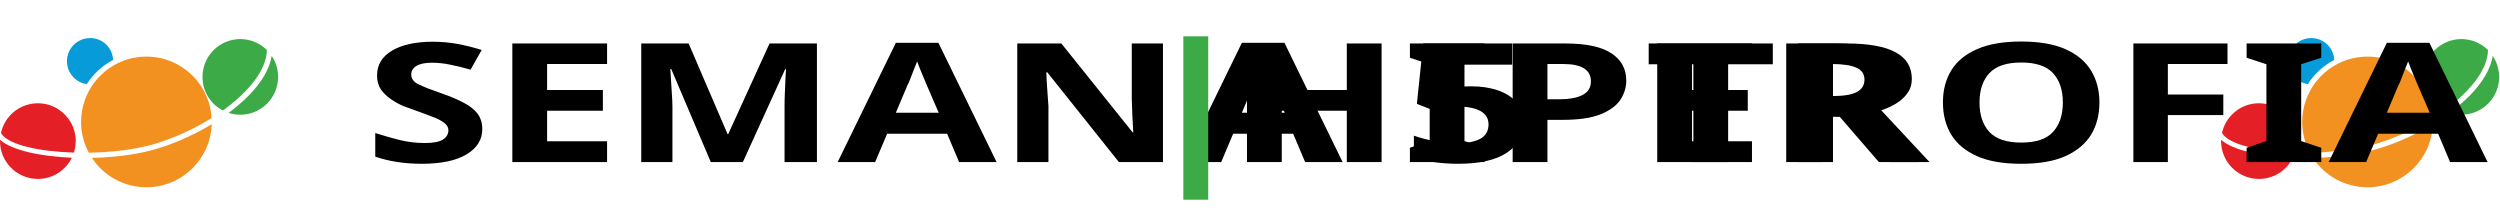
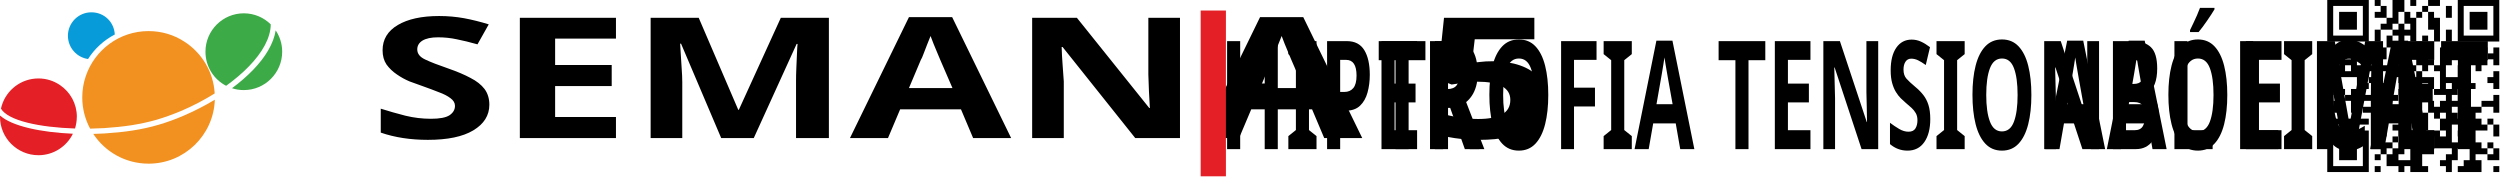
- <svg xmlns="http://www.w3.org/2000/svg" width="100%" height="100%" viewBox="0 0 2426 209" version="1.1" xml:space="preserve" style="fill-rule:evenodd;clip-rule:evenodd;stroke-linejoin:round;stroke-miterlimit:2;">
-   <g id="c">
-     <g>
-       <path d="M84.208,81.624c-10.833,-1.542 -19.25,-10.917 -19.25,-22.25c0,-12.334 10.042,-22.417 22.417,-22.417c12.375,-0 21.792,9.375 22.417,21.208c-10.417,5.459 -19.334,13.542 -25.584,23.459" style="fill:#079cd9;fill-rule:nonzero;" />
-       <path d="M73.458,136.915c0,3.917 -0.666,7.667 -1.708,11.167c-34,-1.083 -64.083,-7.5 -70.833,-19c0.166,-1 0.416,-1.958 0.75,-2.875c4.583,-15.083 18.583,-26 35.125,-26c7.666,-0 14.75,2.375 20.625,6.375c9.708,6.583 16.083,17.667 16.083,30.333m-3.792,16.167c-5.958,12.167 -18.5,20.542 -32.916,20.542c-20.292,-0 -36.792,-16.459 -36.792,-36.709c0,-0.416 0.083,-0.833 0.083,-1.208c11.417,10.208 39.042,16.042 69.625,17.375" style="fill:#e41f26;fill-rule:nonzero;" />
-       <path d="M269.875,74.624c0,20.291 -16.458,36.708 -36.667,36.708c-4,-0 -7.75,-0.583 -11.333,-1.792c7.5,-5.541 14.25,-11.416 20.125,-17.458c11.833,-12.208 19.708,-25.292 21.667,-37.833c3.916,5.791 6.208,12.791 6.208,20.375m-53.583,32.625c-11.834,-6.125 -19.792,-18.417 -19.792,-32.625c-0,-20.209 16.375,-36.709 36.708,-36.709c10.042,0 19.167,4.084 25.75,10.584c-0.166,12.958 -8,26.833 -20.708,39.958c-6.292,6.542 -13.708,12.792 -21.917,18.75" style="fill:#3daa48;fill-rule:nonzero;" />
-       <path d="M205.458,120.54c-1.125,34 -29.125,61.167 -63.333,61.167c-22.083,-0 -41.583,-11.25 -52.917,-28.458c3.5,-0.084 7.084,-0.25 10.584,-0.417c9.208,-0.583 18.333,-1.458 27.083,-2.833c8.708,-1.375 16.958,-3.167 24.375,-5.375l0.083,-0c8,-2.375 16,-5.209 23.792,-8.584c10.5,-4.5 20.792,-9.708 30.333,-15.5m-119.291,27.625c-4.75,-8.875 -7.5,-19.083 -7.5,-29.833c-0,-7.167 1.208,-14.042 3.416,-20.458c8.5,-24.959 32.125,-42.959 60,-42.959c12.5,0 24.125,3.584 33.917,9.875c16.708,10.584 28.125,28.792 29.333,49.75c-10.041,6.292 -20.958,12 -32.208,16.792c-7.667,3.167 -15.5,6.042 -23.333,8.375c-7.334,2.125 -15.334,3.833 -23.792,5.208c-8.5,1.292 -17.458,2.209 -26.5,2.792c-4.5,0.25 -8.958,0.417 -13.375,0.5" style="fill:#f29120;fill-rule:nonzero;" />
-       <path d="M2239.58,81.624c-10.833,-1.542 -19.25,-10.917 -19.25,-22.25c0,-12.334 10.042,-22.417 22.417,-22.417c12.375,-0 21.75,9.375 22.417,21.208c-10.459,5.459 -19.334,13.542 -25.625,23.459" style="fill:#079cd9;fill-rule:nonzero;" />
-       <path d="M2228.79,136.915c-0,3.917 -0.625,7.667 -1.709,11.167c-34,-1.083 -64.083,-7.5 -70.833,-19c0.167,-1 0.375,-1.958 0.708,-2.875c4.584,-15.083 18.584,-26 35.125,-26c7.667,-0 14.75,2.375 20.625,6.375c9.709,6.583 16.042,17.667 16.042,30.333m-3.708,16.167c-5.959,12.167 -18.5,20.542 -32.959,20.542c-20.291,-0 -36.75,-16.459 -36.75,-36.709c0,-0.416 0.084,-0.833 0.084,-1.208c11.416,10.208 39.083,16.042 69.625,17.375" style="fill:#e41f26;fill-rule:nonzero;" />
-       <path d="M2425.21,74.624c0,20.291 -16.458,36.708 -36.708,36.708c-4,-0 -7.75,-0.583 -11.333,-1.792c7.5,-5.541 14.25,-11.416 20.125,-17.458c11.833,-12.208 19.708,-25.292 21.666,-37.833c3.917,5.791 6.209,12.791 6.209,20.375m-53.5,32.625c-11.834,-6.125 -19.834,-18.417 -19.834,-32.625c0,-20.209 16.375,-36.709 36.709,-36.709c10.041,0 19.166,4.084 25.791,10.584c-0.166,12.958 -8,26.833 -20.708,39.958c-6.292,6.542 -13.667,12.792 -21.917,18.75" style="fill:#3daa48;fill-rule:nonzero;" />
-       <path d="M2360.79,120.54c-1.125,34 -29.125,61.167 -63.375,61.167c-22.084,-0 -41.584,-11.25 -52.917,-28.458c3.5,-0.084 7.125,-0.25 10.625,-0.417c9.208,-0.583 18.333,-1.458 27.042,-2.833c8.708,-1.375 16.958,-3.167 24.375,-5.375l0.083,-0c8,-2.375 16,-5.209 23.833,-8.584c10.5,-4.5 20.792,-9.708 30.334,-15.5m-119.25,27.625c-4.75,-8.875 -7.5,-19.083 -7.5,-29.833c-0,-7.167 1.208,-14.042 3.416,-20.458c8.5,-24.959 32.125,-42.959 60,-42.959c12.5,0 24.125,3.584 33.917,9.875c16.708,10.584 28.125,28.792 29.375,49.75c-10.042,6.292 -20.958,12 -32.208,16.792c-7.667,3.167 -15.5,6.042 -23.334,8.375c-7.333,2.125 -15.333,3.833 -23.791,5.208c-8.5,1.292 -17.459,2.209 -26.5,2.792c-4.5,0.25 -8.959,0.417 -13.375,0.5" style="fill:#f29120;fill-rule:nonzero;" />
-     </g>
-     <g transform="matrix(18.6186,0,0,13.4395,-1839.24,-118.465)">
-       <text x="117.797px" y="20.514px" style="font-family:'DINCondensed-Bold', 'DIN Condensed';font-weight:700;font-stretch:condensed;font-size:12px;">SEMANA 5</text>
-       <text x="157.805px" y="20.514px" style="font-family:'DINCondensed-Bold', 'DIN Condensed';font-weight:700;font-stretch:condensed;font-size:12px;fill:#3daa48;">|</text>
-       <g transform="matrix(12,0,0,12,212.693,20.5138)" />
-       <text x="162.701px" y="20.514px" style="font-family:'DINCondensed-Bold', 'DIN Condensed';font-weight:700;font-stretch:condensed;font-size:12px;">HIPER<tspan x="184.481px 188.465px " y="20.514px 20.514px ">TR</tspan>OFIA</text>
-     </g>
+ <svg xmlns="http://www.w3.org/2000/svg" width="100%" height="100%" viewBox="0 0 2391 173" version="1.1" xml:space="preserve" style="fill-rule:evenodd;clip-rule:evenodd;stroke-linejoin:round;stroke-miterlimit:2;">
+   <g>
+     <path d="M84.208,56.444c-10.833,-1.542 -19.25,-10.917 -19.25,-22.25c0,-12.334 10.042,-22.417 22.417,-22.417c12.375,0 21.792,9.375 22.417,21.208c-10.417,5.459 -19.334,13.542 -25.584,23.459" style="fill:#079cd9;fill-rule:nonzero;" />
+     <path d="M73.458,111.735c0,3.917 -0.666,7.667 -1.708,11.167c-34,-1.083 -64.083,-7.5 -70.833,-19c0.166,-1 0.416,-1.958 0.75,-2.875c4.583,-15.083 18.583,-26 35.125,-26c7.666,0 14.75,2.375 20.625,6.375c9.708,6.583 16.083,17.667 16.083,30.333m-3.792,16.167c-5.958,12.167 -18.5,20.542 -32.916,20.542c-20.292,-0 -36.792,-16.459 -36.792,-36.709c0,-0.416 0.083,-0.833 0.083,-1.208c11.417,10.208 39.042,16.042 69.625,17.375" style="fill:#e41f26;fill-rule:nonzero;" />
+     <path d="M269.875,49.444c0,20.291 -16.458,36.708 -36.667,36.708c-4,0 -7.75,-0.583 -11.333,-1.792c7.5,-5.541 14.25,-11.416 20.125,-17.458c11.833,-12.208 19.708,-25.292 21.667,-37.833c3.916,5.791 6.208,12.791 6.208,20.375m-53.583,32.625c-11.834,-6.125 -19.792,-18.417 -19.792,-32.625c-0,-20.209 16.375,-36.709 36.708,-36.709c10.042,0 19.167,4.084 25.75,10.584c-0.166,12.958 -8,26.833 -20.708,39.958c-6.292,6.542 -13.708,12.792 -21.917,18.75" style="fill:#3daa48;fill-rule:nonzero;" />
+     <path d="M205.458,95.36c-1.125,34 -29.125,61.167 -63.333,61.167c-22.083,0 -41.583,-11.25 -52.917,-28.458c3.5,-0.084 7.084,-0.25 10.584,-0.417c9.208,-0.583 18.333,-1.458 27.083,-2.833c8.708,-1.375 16.958,-3.167 24.375,-5.375l0.083,-0c8,-2.375 16,-5.209 23.792,-8.584c10.5,-4.5 20.792,-9.708 30.333,-15.5m-119.291,27.625c-4.75,-8.875 -7.5,-19.083 -7.5,-29.833c-0,-7.167 1.208,-14.042 3.416,-20.458c8.5,-24.959 32.125,-42.959 60,-42.959c12.5,0 24.125,3.584 33.917,9.875c16.708,10.584 28.125,28.792 29.333,49.75c-10.041,6.292 -20.958,12 -32.208,16.792c-7.667,3.167 -15.5,6.042 -23.333,8.375c-7.334,2.125 -15.334,3.833 -23.792,5.208c-8.5,1.292 -17.458,2.209 -26.5,2.792c-4.5,0.25 -8.958,0.417 -13.375,0.5" style="fill:#f29120;fill-rule:nonzero;" />
  </g>
+   <g transform="matrix(18.6186,0,0,13.4395,-1839.24,-143.645)">
+     <text x="117.797px" y="20.514px" style="font-family:'DINCondensed-Bold', 'DIN Condensed';font-weight:700;font-stretch:condensed;font-size:12px;">SEMANA 5</text>
+     <text x="157.805px" y="20.514px" style="font-family:'DINCondensed-Bold', 'DIN Condensed';font-weight:700;font-stretch:condensed;font-size:12px;fill:#e41f26;">|</text>
+   </g>
+   <g transform="matrix(0.572794,0,0,1,-148.899,1.42109e-14)">
+     <g transform="matrix(144.663,0,0,144.663,4084.93,142.608)" />
+     <text x="2295.84px" y="142.608px" style="font-family:'DINCondensed-Bold', 'DIN Condensed';font-weight:700;font-stretch:condensed;font-size:144.663px;">HIPER<tspan x="2559.13px 2607.16px " y="142.608px 142.608px ">TR</tspan>OFIA TENSIONAL E MET<tspan x="3675.1px 3733.98px " y="142.608px 142.608px ">AB</tspan>ÓLICA</text>
+   </g>
+   <path d="M2225.79,0l-0,39.717l39.717,0l-0,-39.717l-39.717,0Zm45.391,0l-0,5.674l5.674,-0l-0,5.674l-5.674,-0l-0,5.674l11.348,-0l-0,5.674l-5.674,-0l-0,5.674l11.348,-0l-0,5.673l5.673,0l0,5.674l-5.673,0l-0,-5.674l-5.674,0l-0,11.348l5.674,0l-0,5.674l5.673,0l0,-5.674l5.674,0l0,-11.348l5.674,0l0,5.674l5.674,0l0,22.696l5.674,-0l0,5.674l5.674,-0l-0,-5.674l5.674,-0l-0,5.674l5.674,-0l-0,17.022l-5.674,-0l-0,-11.348l-11.348,-0l0,-5.674l-5.674,-0l0,-5.674l-5.674,-0l0,5.674l5.674,-0l0,5.674l-5.674,-0l0,17.021l-5.674,0l0,-5.673l-5.674,-0l0,5.673l5.674,0l0,11.348l5.674,0l0,-5.674l5.674,0l0,11.348l5.674,0l0,11.348l-5.674,0l0,5.674l-11.348,-0l0,-5.674l5.674,0l0,-11.348l-5.674,0l0,-5.674l-11.347,0l-0,-5.674l5.673,0l0,-5.674l-5.673,0l-0,-5.673l-5.674,-0l-0,-5.674l-5.674,-0l-0,-11.348l-5.674,-0l-0,-5.674l-5.674,-0l-0,-5.674l-5.674,0l0,5.674l5.674,-0l-0,5.674l5.674,-0l-0,5.674l-5.674,-0l-0,-5.674l-5.674,-0l0,-5.674l-5.674,-0l0,-11.348l-5.674,0l0,5.674l-5.674,0l0,-11.348l-5.674,0l0,5.674l-5.674,0l0,-5.674l-5.673,0l-0,17.022l5.673,-0l0,5.674l5.674,-0l0,5.674l17.022,-0l0,11.348l-5.674,-0l0,5.673l-5.674,0l0,-5.673l-11.348,-0l0,5.673l11.348,0l0,5.674l5.674,0l0,11.348l5.674,0l0,-17.022l5.674,0l0,5.674l17.022,0l-0,5.674l5.674,0l-0,11.348l5.674,0l-0,-5.674l5.673,0l0,11.348l-5.673,0l-0,5.674l5.673,-0l0,5.674l11.348,-0l0,5.674l-11.348,-0l0,-5.674l-5.673,-0l-0,5.674l5.673,-0l0,5.674l-5.673,-0l-0,-5.674l-11.348,-0l-0,11.348l5.674,-0l-0,11.347l11.347,0l0,5.674l5.674,0l0,-5.674l5.674,0l0,5.674l17.022,0l-0,-5.674l-5.674,0l0,-11.347l11.348,-0l-0,-5.674l-5.674,-0l-0,-11.348l-5.674,-0l0,-5.674l5.674,-0l-0,5.674l5.674,-0l-0,11.348l17.022,-0l-0,5.674l-5.674,-0l-0,5.673l-5.674,0l-0,5.674l5.674,0l-0,5.674l5.674,0l-0,-11.348l5.673,0l0,-11.347l11.348,-0l0,11.347l-5.674,0l0,5.674l-5.674,0l0,5.674l22.696,0l0,-11.348l-5.674,0l0,-5.673l11.348,-0l0,5.673l11.348,0l-0,-11.347l-5.674,-0l-0,-5.674l-5.674,-0l0,5.674l5.674,-0l-0,5.674l-5.674,-0l0,-5.674l-5.674,-0l0,-5.674l-5.674,-0l0,-11.348l11.348,-0l0,-5.674l-5.674,0l0,-5.674l-5.674,0l0,-5.674l5.674,0l0,-5.674l-11.348,0l0,-11.348l-11.348,0l0,-5.673l5.674,-0l0,-5.674l5.674,-0l0,5.674l5.674,-0l0,-5.674l-5.674,-0l0,-5.674l-5.674,-0l0,-5.674l5.674,-0l0,-5.674l5.674,-0l0,5.674l5.674,-0l0,-5.674l5.674,-0l0,-5.674l-22.696,0l0,-5.674l-5.674,0l0,5.674l5.674,0l0,5.674l-5.674,-0l0,11.348l-11.347,-0l-0,-11.348l5.674,-0l-0,-17.022l-11.348,0l-0,17.022l-5.674,-0l-0,-5.674l-5.674,0l-0,-5.674l-5.674,0l0,-11.348l-5.674,0l0,-22.695l-5.674,-0l0,-5.674l-5.674,-0l0,-11.348l-11.347,0l-0,17.022l-5.674,-0l-0,-11.348l-5.674,-0l-0,-5.674l-5.674,0Zm34.043,0l0,5.674l5.674,-0l0,-5.674l-5.674,0Zm17.022,0l-0,5.674l11.348,-0l-0,-5.674l-11.348,0Zm28.369,0l0,39.717l39.718,0l-0,-39.717l-39.718,0Zm-90.782,5.674l0,28.369l-28.37,0l0,-28.369l28.37,-0Zm56.739,-0l0,5.674l5.674,-0l-0,17.022l5.674,-0l-0,11.347l5.674,0l-0,-22.695l-5.674,-0l-0,-5.674l-5.674,-0l-0,-5.674l-5.674,-0Zm22.696,-0l-0,11.348l5.674,-0l-0,-11.348l-5.674,-0Zm45.391,-0l-0,28.369l-28.37,0l0,-28.369l28.37,-0Zm-147.522,5.674l0,17.022l17.022,-0l0,-17.022l-17.022,-0Zm73.761,-0l0,5.674l5.674,-0l0,-5.674l-5.674,-0Zm51.065,-0l0,17.022l17.022,-0l0,-17.022l-17.022,-0Zm-62.413,11.348l5.674,-0l0,5.674l-5.674,-0l0,-5.674l-5.674,-0l0,-11.348l5.674,-0l0,11.348Zm-28.369,5.674l-0,11.347l5.674,0l-0,-11.347l-5.674,-0Zm22.695,-0l-5.673,-0l-0,-5.674l5.673,-0l0,5.674Zm45.392,-0l-0,11.347l5.674,0l-0,-11.347l-5.674,-0Zm-22.696,5.673l0,5.674l5.674,0l-0,-5.674l-5.674,0Zm-56.739,11.348l0,5.674l11.348,0l-0,-5.674l-11.348,0Zm17.022,0l-0,11.348l5.674,0l-0,-11.348l-5.674,0Zm79.434,0l0,5.674l5.674,0l0,-5.674l-5.674,0Zm17.022,0l0,5.674l5.674,0l0,5.674l5.674,0l-0,5.674l5.674,-0l-0,-17.022l-5.674,0l-0,5.674l-5.674,0l0,-5.674l-5.674,0Zm-73.761,5.674l0,5.674l5.674,0l0,-5.674l-5.674,0Zm-62.413,5.674l0,5.674l-5.674,-0l0,-5.674l5.674,0Zm56.739,0l0,5.674l-17.021,-0l-0,5.674l5.674,-0l-0,5.674l11.347,-0l0,5.674l5.674,-0l0,-22.696l-5.674,0Zm-45.391,5.674l0,5.674l-5.674,-0l0,-5.674l5.674,-0Zm136.174,5.674l-0,5.674l-5.674,-0l0,5.674l5.674,-0l-0,5.674l5.674,-0l-0,-17.022l-5.674,-0Zm-158.869,5.674l-0,5.674l11.347,-0l0,-5.674l-11.347,-0Zm34.043,5.674l0,-5.674l5.674,-0l-0,5.674l5.674,-0l-0,5.674l5.674,-0l-0,5.673l5.674,0l-0,5.674l-5.674,0l-0,-5.674l-17.022,0l0,-5.673l5.674,-0l-0,-5.674l-5.674,-0Zm62.413,-0l-0,5.674l5.674,-0l-0,5.673l11.348,0l-0,5.674l-5.674,0l-0,5.674l-5.674,0l-0,-5.674l-5.674,0l-0,-11.347l-5.674,-0l0,-5.674l5.674,-0Zm22.696,-0l-0,5.674l-5.674,-0l-0,-5.674l5.674,-0Zm-119.152,11.347l-0,5.674l5.673,0l0,5.674l-5.673,0l-0,5.674l17.021,0l0,-5.674l-5.674,0l0,-5.674l-5.674,0l0,-5.674l-5.673,0Zm90.782,0l0,5.674l5.674,0l-0,11.348l5.674,0l-0,5.674l5.674,0l-0,11.348l5.674,-0l-0,5.674l-5.674,-0l-0,-5.674l-11.348,-0l-0,-17.022l-5.674,0l0,-11.348l-5.674,0l0,-5.674l5.674,0Zm68.087,0l-0,5.674l-11.348,0l0,5.674l11.348,0l-0,5.674l5.674,0l-0,-17.022l-5.674,0Zm-39.717,5.674l-0,-5.674l5.673,0l0,5.674l-5.673,0Zm-85.109,5.674l0,5.674l11.348,0l-0,-5.674l-11.348,0Zm90.782,0l0,5.674l11.348,0l0,5.674l-11.348,0l0,-5.674l-5.673,0l-0,-5.674l5.673,0Zm-11.347,5.674l-0,5.674l-5.674,0l-0,-5.674l5.674,0Zm-113.478,5.674l-0,5.674l11.347,0l0,-5.674l-11.347,0Zm17.021,0l0,5.674l5.674,0l0,-5.674l-5.674,0Zm11.348,0l0,5.674l11.348,0l-0,-5.674l-11.348,0Zm22.696,0l-0,5.674l5.674,0l-0,-5.674l-5.674,0Zm102.13,0l0,5.674l5.674,0l-0,11.348l5.674,-0l-0,-11.348l-5.674,0l-0,-5.674l-5.674,0Zm-107.804,5.674l-0,11.348l11.348,-0l-0,-5.674l-5.674,-0l-0,-5.674l-5.674,0Zm90.782,0l0,17.022l-17.021,-0l-0,-17.022l17.021,0Zm-136.173,5.674l-0,39.717l39.717,0l-0,-39.717l-39.717,-0Zm124.825,-0l0,5.674l5.674,-0l0,-5.674l-5.674,-0Zm-90.782,5.674l0,28.369l-28.37,0l0,-28.369l28.37,-0Zm-22.696,5.674l0,17.021l17.022,0l0,-17.021l-17.022,-0Zm79.435,-0l0,5.674l-5.674,-0l0,-5.674l5.674,-0Zm-11.348,5.674l0,11.347l-11.348,0l0,-5.673l5.674,-0l0,-5.674l5.674,-0Zm-34.043,5.674l-0,5.673l5.674,0l-0,-5.673l-5.674,-0Zm17.022,-0l-5.674,-0l-0,-5.674l5.674,-0l-0,5.674Zm-17.022,11.347l-0,5.674l5.674,0l-0,-5.674l-5.674,0Zm113.478,0l-0,5.674l5.674,0l-0,-5.674l-5.674,0Z" />
</svg>
